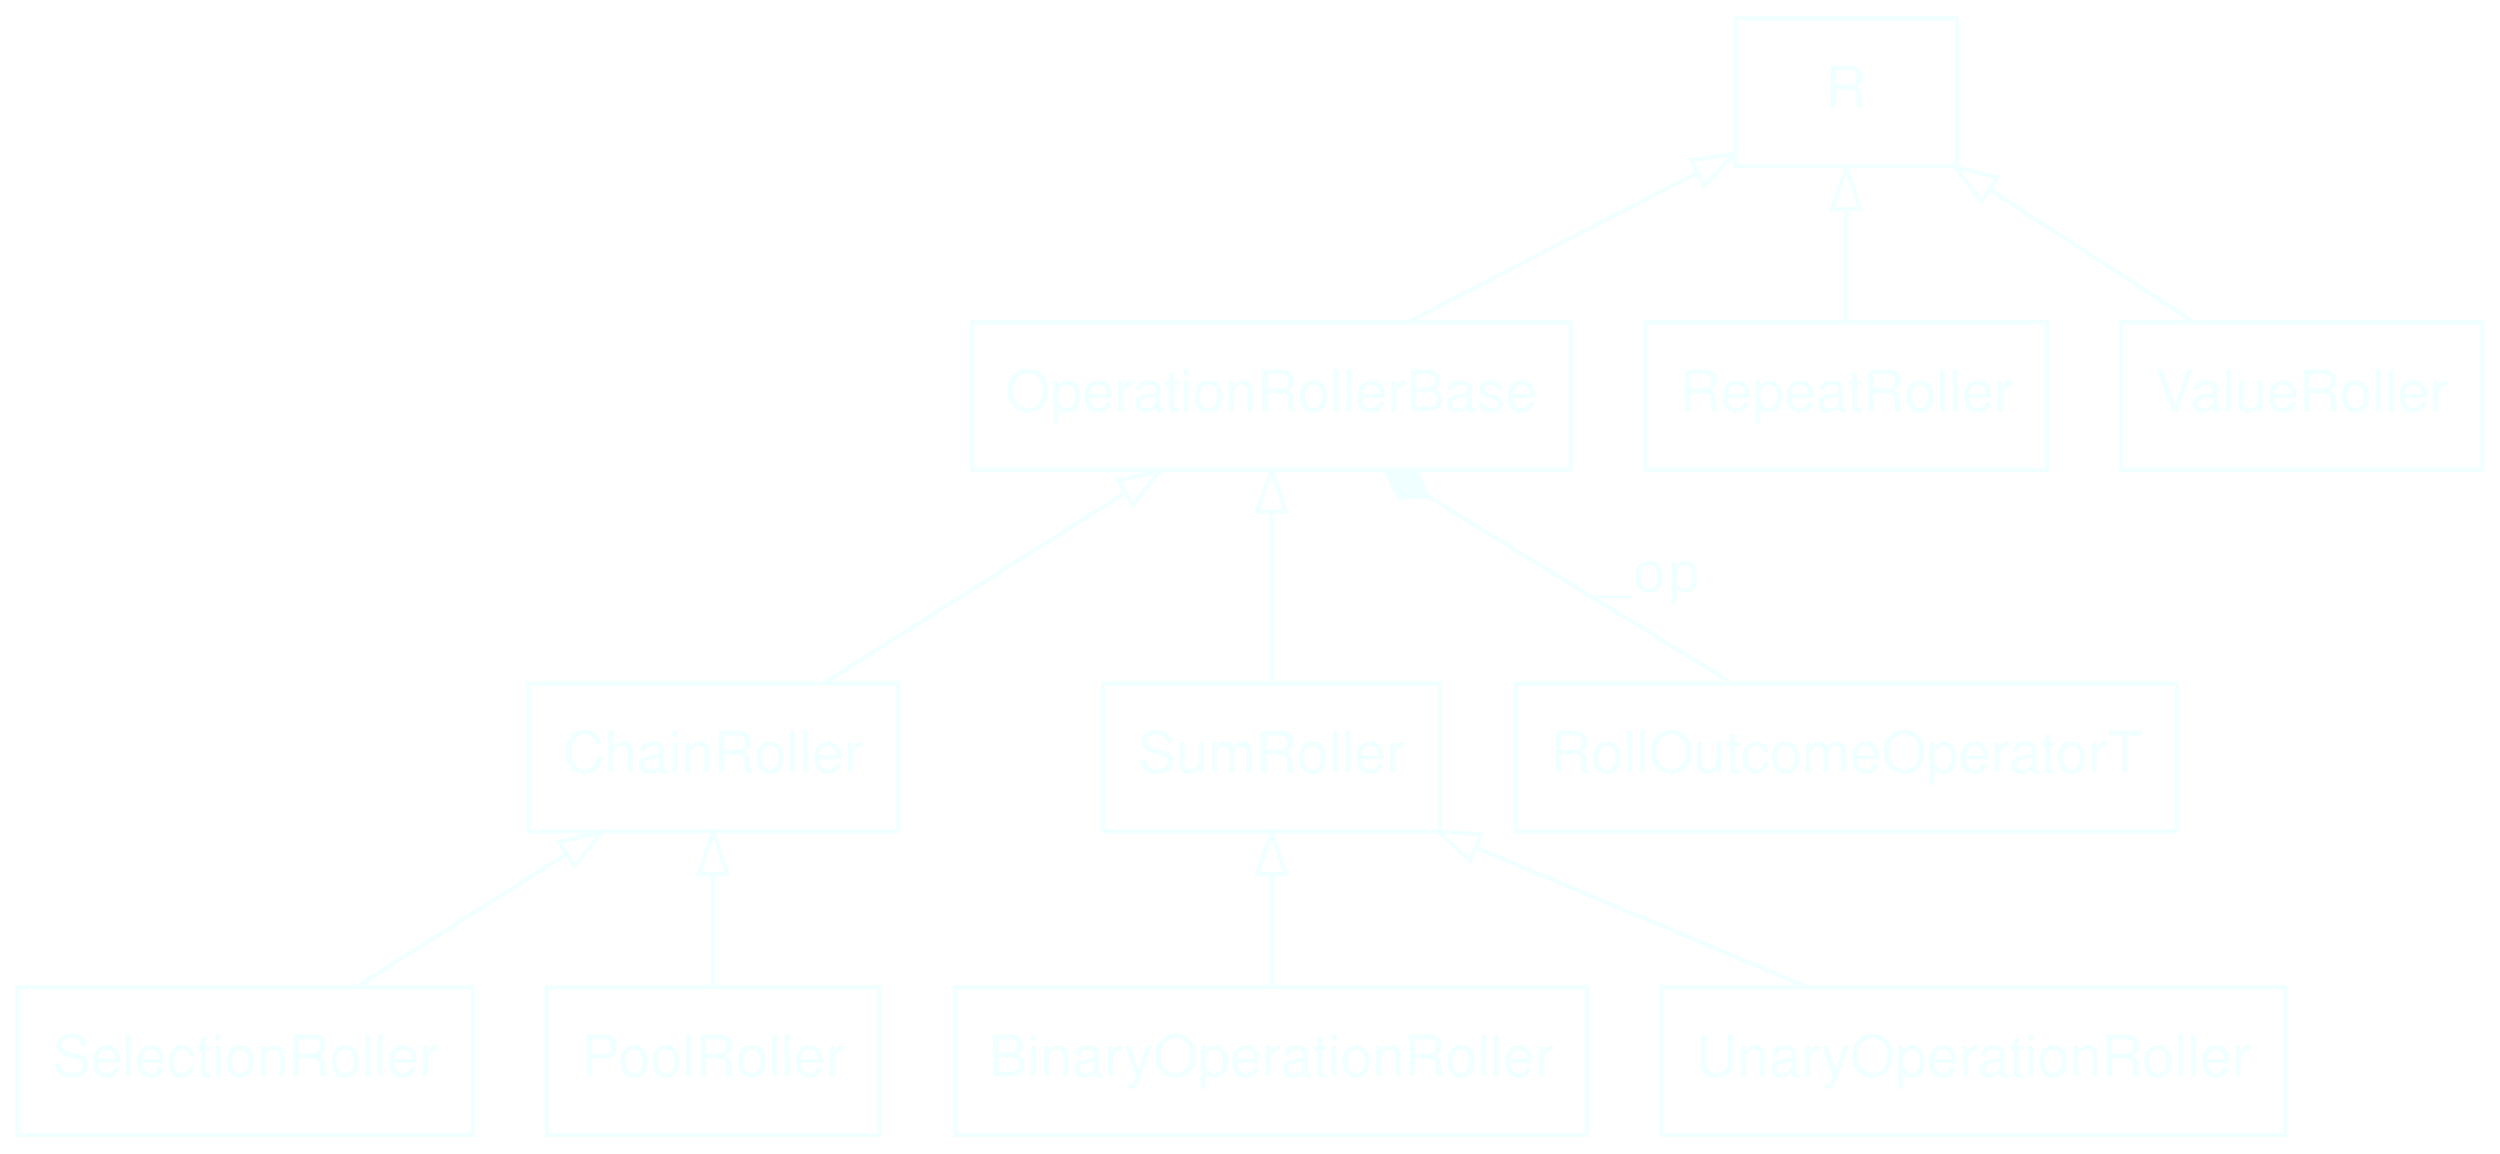
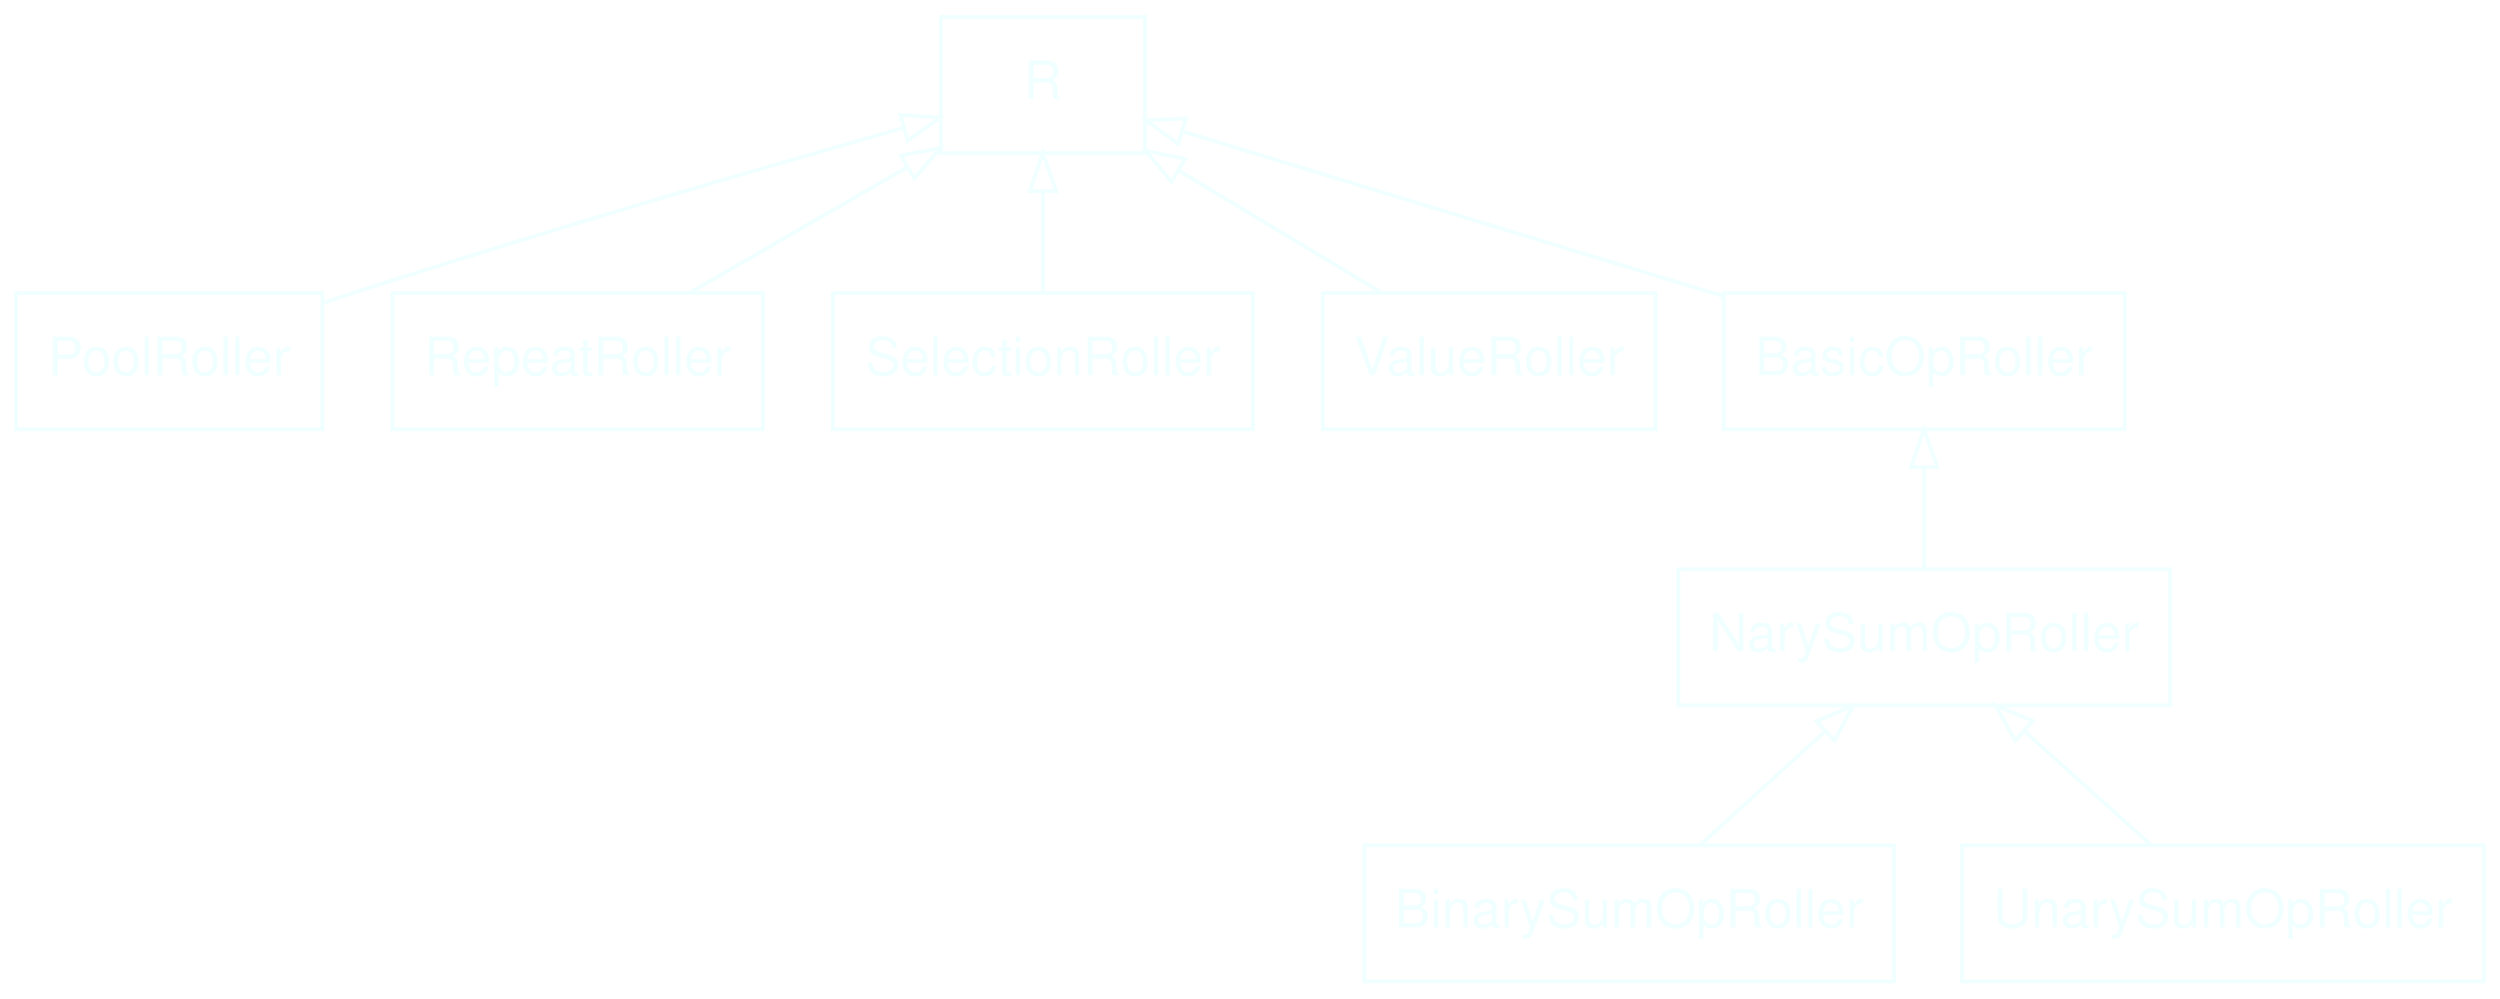
- <svg xmlns="http://www.w3.org/2000/svg" width="609pt" height="281pt" viewBox="0.00 0.00 608.50 281.00">
-   <g id="graph0" class="graph" transform="scale(1 1) rotate(0) translate(4 277)">
+ <svg xmlns="http://www.w3.org/2000/svg" width="661pt" height="264pt" viewBox="0.00 0.00 660.50 264.00">
+   <g id="graph0" class="graph" transform="scale(1 1) rotate(0) translate(4 260)">
    <g id="node1" class="node">
-       <polygon fill="none" stroke="Azure" points="228.5,-0.5 228.5,-36.5 382.5,-36.5 382.5,-0.5 228.5,-0.5" />
-       <text text-anchor="middle" x="305.5" y="-14.8" font-family="Helvetica,sans-Serif" font-size="14.00" fill="Azure">BinaryOperationRoller</text>
+       <polygon fill="none" stroke="Azure" points="451.5,-146.5 451.5,-182.5 557.5,-182.5 557.5,-146.5 451.5,-146.5" />
+       <text text-anchor="middle" x="504.5" y="-160.8" font-family="Helvetica,sans-Serif" font-size="14.00" fill="Azure">BasicOpRoller</text>
    </g>
    <g id="node2" class="node">
-       <polygon fill="none" stroke="Azure" points="264.5,-74.5 264.5,-110.5 346.5,-110.5 346.5,-74.5 264.5,-74.5" />
-       <text text-anchor="middle" x="305.5" y="-88.8" font-family="Helvetica,sans-Serif" font-size="14.00" fill="Azure">SumRoller</text>
+       <polygon fill="none" stroke="Azure" points="244.5,-219.5 244.5,-255.5 298.5,-255.5 298.5,-219.5 244.5,-219.5" />
+       <text text-anchor="middle" x="271.5" y="-233.8" font-family="Helvetica,sans-Serif" font-size="14.00" fill="Azure">R</text>
    </g>
    <g id="edge1" class="edge">
-       <path fill="none" stroke="Azure" d="M305.5,-36.56C305.5,-44.69 305.5,-54.62 305.5,-63.8" />
-       <polygon fill="none" stroke="Azure" points="302,-64.06 305.5,-74.06 309,-64.06 302,-64.06" />
+       <path fill="none" stroke="Azure" d="M451.34,-181.7C407.69,-195 347,-213.49 308.49,-225.23" />
+       <polygon fill="none" stroke="Azure" points="307.27,-221.94 298.72,-228.2 309.31,-228.64 307.27,-221.94" />
    </g>
    <g id="node3" class="node">
-       <polygon fill="none" stroke="Azure" points="232.5,-162.5 232.5,-198.5 378.5,-198.5 378.5,-162.5 232.5,-162.5" />
-       <text text-anchor="middle" x="305.5" y="-176.8" font-family="Helvetica,sans-Serif" font-size="14.00" fill="Azure">OperationRollerBase</text>
+       <polygon fill="none" stroke="Azure" points="356.5,-0.5 356.5,-36.5 496.5,-36.5 496.5,-0.5 356.5,-0.5" />
+       <text text-anchor="middle" x="426.5" y="-14.8" font-family="Helvetica,sans-Serif" font-size="14.00" fill="Azure">BinarySumOpRoller</text>
+     </g>
+     <g id="node4" class="node">
+       <polygon fill="none" stroke="Azure" points="439.5,-73.5 439.5,-109.5 569.5,-109.5 569.5,-73.5 439.5,-73.5" />
+       <text text-anchor="middle" x="504.5" y="-87.8" font-family="Helvetica,sans-Serif" font-size="14.00" fill="Azure">NarySumOpRoller</text>
    </g>
    <g id="edge2" class="edge">
-       <path fill="none" stroke="Azure" d="M305.5,-110.9C305.5,-122.75 305.5,-138.68 305.5,-152.21" />
-       <polygon fill="none" stroke="Azure" points="302,-152.42 305.5,-162.42 309,-152.42 302,-152.42" />
+       <path fill="none" stroke="Azure" d="M445.38,-36.69C455.25,-45.67 467.48,-56.81 478.26,-66.61" />
+       <polygon fill="none" stroke="Azure" points="476.04,-69.33 485.79,-73.47 480.75,-64.15 476.04,-69.33" />
+     </g>
+     <g id="edge3" class="edge">
+       <path fill="none" stroke="Azure" d="M504.5,-109.69C504.5,-117.71 504.5,-127.45 504.5,-136.43" />
+       <polygon fill="none" stroke="Azure" points="501,-136.47 504.5,-146.47 508,-136.47 501,-136.47" />
    </g>
    <g id="node5" class="node">
-       <polygon fill="none" stroke="Azure" points="418.5,-236.5 418.5,-272.5 472.5,-272.5 472.5,-236.5 418.5,-236.5" />
-       <text text-anchor="middle" x="445.5" y="-250.8" font-family="Helvetica,sans-Serif" font-size="14.00" fill="Azure">R</text>
+       <polygon fill="none" stroke="Azure" points="0,-146.5 0,-182.5 81,-182.5 81,-146.5 0,-146.5" />
+       <text text-anchor="middle" x="40.5" y="-160.8" font-family="Helvetica,sans-Serif" font-size="14.00" fill="Azure">PoolRoller</text>
    </g>
    <g id="edge4" class="edge">
-       <path fill="none" stroke="Azure" d="M338.68,-198.56C359.9,-209.48 387.44,-223.64 409.24,-234.85" />
-       <polygon fill="none" stroke="Azure" points="407.71,-238 418.2,-239.46 410.91,-231.77 407.71,-238" />
-     </g>
-     <g id="node4" class="node">
-       <polygon fill="none" stroke="Azure" points="124.5,-74.5 124.5,-110.5 214.5,-110.5 214.5,-74.5 124.5,-74.5" />
-       <text text-anchor="middle" x="169.5" y="-88.8" font-family="Helvetica,sans-Serif" font-size="14.00" fill="Azure">ChainRoller</text>
-     </g>
-     <g id="edge3" class="edge">
-       <path fill="none" stroke="Azure" d="M196.69,-110.7C217.64,-123.94 246.77,-142.36 269.62,-156.81" />
-       <polygon fill="none" stroke="Azure" points="268.03,-159.95 278.35,-162.33 271.77,-154.03 268.03,-159.95" />
+       <path fill="none" stroke="Azure" d="M81.1,-179.9C84.28,-180.97 87.44,-182.01 90.5,-183 140.1,-199 197.93,-215.77 234.62,-226.18" />
+       <polygon fill="none" stroke="Azure" points="233.81,-229.58 244.39,-228.94 235.72,-222.85 233.81,-229.58" />
    </g>
    <g id="node6" class="node">
-       <polygon fill="none" stroke="Azure" points="129,-0.5 129,-36.5 210,-36.5 210,-0.5 129,-0.5" />
-       <text text-anchor="middle" x="169.5" y="-14.8" font-family="Helvetica,sans-Serif" font-size="14.00" fill="Azure">PoolRoller</text>
+       <polygon fill="none" stroke="Azure" points="99.5,-146.5 99.5,-182.5 197.5,-182.5 197.5,-146.5 99.5,-146.5" />
+       <text text-anchor="middle" x="148.5" y="-160.8" font-family="Helvetica,sans-Serif" font-size="14.00" fill="Azure">RepeatRoller</text>
    </g>
    <g id="edge5" class="edge">
-       <path fill="none" stroke="Azure" d="M169.5,-36.56C169.5,-44.69 169.5,-54.62 169.5,-63.8" />
-       <polygon fill="none" stroke="Azure" points="166,-64.06 169.5,-74.06 173,-64.06 166,-64.06" />
+       <path fill="none" stroke="Azure" d="M177.96,-182.51C195.31,-192.52 217.37,-205.25 235.71,-215.84" />
+       <polygon fill="none" stroke="Azure" points="233.97,-218.88 244.38,-220.85 237.47,-212.82 233.97,-218.88" />
    </g>
    <g id="node7" class="node">
-       <polygon fill="none" stroke="Azure" points="396.5,-162.5 396.5,-198.5 494.5,-198.5 494.5,-162.5 396.5,-162.5" />
-       <text text-anchor="middle" x="445.5" y="-176.8" font-family="Helvetica,sans-Serif" font-size="14.00" fill="Azure">RepeatRoller</text>
+       <polygon fill="none" stroke="Azure" points="216,-146.5 216,-182.5 327,-182.5 327,-146.5 216,-146.5" />
+       <text text-anchor="middle" x="271.5" y="-160.8" font-family="Helvetica,sans-Serif" font-size="14.00" fill="Azure">SelectionRoller</text>
    </g>
    <g id="edge6" class="edge">
-       <path fill="none" stroke="Azure" d="M445.5,-198.56C445.5,-206.69 445.5,-216.62 445.5,-225.8" />
-       <polygon fill="none" stroke="Azure" points="442,-226.06 445.5,-236.06 449,-226.06 442,-226.06" />
+       <path fill="none" stroke="Azure" d="M271.5,-182.69C271.5,-190.71 271.5,-200.45 271.5,-209.43" />
+       <polygon fill="none" stroke="Azure" points="268,-209.47 271.5,-219.47 275,-209.47 268,-209.47" />
    </g>
    <g id="node8" class="node">
-       <polygon fill="none" stroke="Azure" points="365,-74.5 365,-110.5 526,-110.5 526,-74.5 365,-74.5" />
-       <text text-anchor="middle" x="445.5" y="-88.8" font-family="Helvetica,sans-Serif" font-size="14.00" fill="Azure">RollOutcomeOperatorT</text>
+       <polygon fill="none" stroke="Azure" points="514.5,-0.5 514.5,-36.5 652.5,-36.5 652.5,-0.5 514.5,-0.5" />
+       <text text-anchor="middle" x="583.5" y="-14.8" font-family="Helvetica,sans-Serif" font-size="14.00" fill="Azure">UnarySumOpRoller</text>
    </g>
    <g id="edge7" class="edge">
-       <path fill="none" stroke="Azure" d="M417.51,-110.7C396.33,-123.7 367.02,-141.71 343.69,-156.04" />
-       <polygon fill="Azure" stroke="Azure" points="343.67,-156.05 340.65,-162.6 333.45,-162.33 336.46,-155.78 343.67,-156.05" />
-       <text text-anchor="middle" x="397.5" y="-132.8" font-family="Courier New" font-size="14.00" fill="Azure">_op</text>
+       <path fill="none" stroke="Azure" d="M564.38,-36.69C554.38,-45.67 541.99,-56.81 531.08,-66.61" />
+       <polygon fill="none" stroke="Azure" points="528.55,-64.18 523.45,-73.47 533.22,-69.39 528.55,-64.18" />
    </g>
    <g id="node9" class="node">
-       <polygon fill="none" stroke="Azure" points="0,-0.5 0,-36.5 111,-36.5 111,-0.5 0,-0.5" />
-       <text text-anchor="middle" x="55.5" y="-14.8" font-family="Helvetica,sans-Serif" font-size="14.00" fill="Azure">SelectionRoller</text>
+       <polygon fill="none" stroke="Azure" points="345.5,-146.5 345.5,-182.5 433.5,-182.5 433.5,-146.5 345.5,-146.5" />
+       <text text-anchor="middle" x="389.5" y="-160.8" font-family="Helvetica,sans-Serif" font-size="14.00" fill="Azure">ValueRoller</text>
    </g>
    <g id="edge8" class="edge">
-       <path fill="none" stroke="Azure" d="M82.52,-36.56C97.74,-46.18 116.95,-58.31 133.44,-68.73" />
-       <polygon fill="none" stroke="Azure" points="131.96,-71.93 142.28,-74.31 135.7,-66.01 131.96,-71.93" />
-     </g>
-     <g id="node10" class="node">
-       <polygon fill="none" stroke="Azure" points="400.5,-0.5 400.5,-36.5 552.5,-36.5 552.5,-0.5 400.5,-0.5" />
-       <text text-anchor="middle" x="476.5" y="-14.8" font-family="Helvetica,sans-Serif" font-size="14.00" fill="Azure">UnaryOperationRoller</text>
-     </g>
-     <g id="edge9" class="edge">
-       <path fill="none" stroke="Azure" d="M435.98,-36.56C411.89,-46.7 381.15,-59.65 355.56,-70.42" />
-       <polygon fill="none" stroke="Azure" points="353.89,-67.33 346.03,-74.43 356.6,-73.78 353.89,-67.33" />
-     </g>
-     <g id="node11" class="node">
-       <polygon fill="none" stroke="Azure" points="512.5,-162.5 512.5,-198.5 600.5,-198.5 600.5,-162.5 512.5,-162.5" />
-       <text text-anchor="middle" x="556.5" y="-176.8" font-family="Helvetica,sans-Serif" font-size="14.00" fill="Azure">ValueRoller</text>
-     </g>
-     <g id="edge10" class="edge">
-       <path fill="none" stroke="Azure" d="M530.19,-198.56C515.37,-208.18 496.67,-220.31 480.61,-230.73" />
-       <polygon fill="none" stroke="Azure" points="478.49,-227.93 472,-236.31 482.3,-233.8 478.49,-227.93" />
+       <path fill="none" stroke="Azure" d="M361.24,-182.51C345.1,-192.22 324.7,-204.49 307.43,-214.88" />
+       <polygon fill="none" stroke="Azure" points="305.48,-211.97 298.72,-220.12 309.09,-217.96 305.48,-211.97" />
    </g>
  </g>
</svg>
